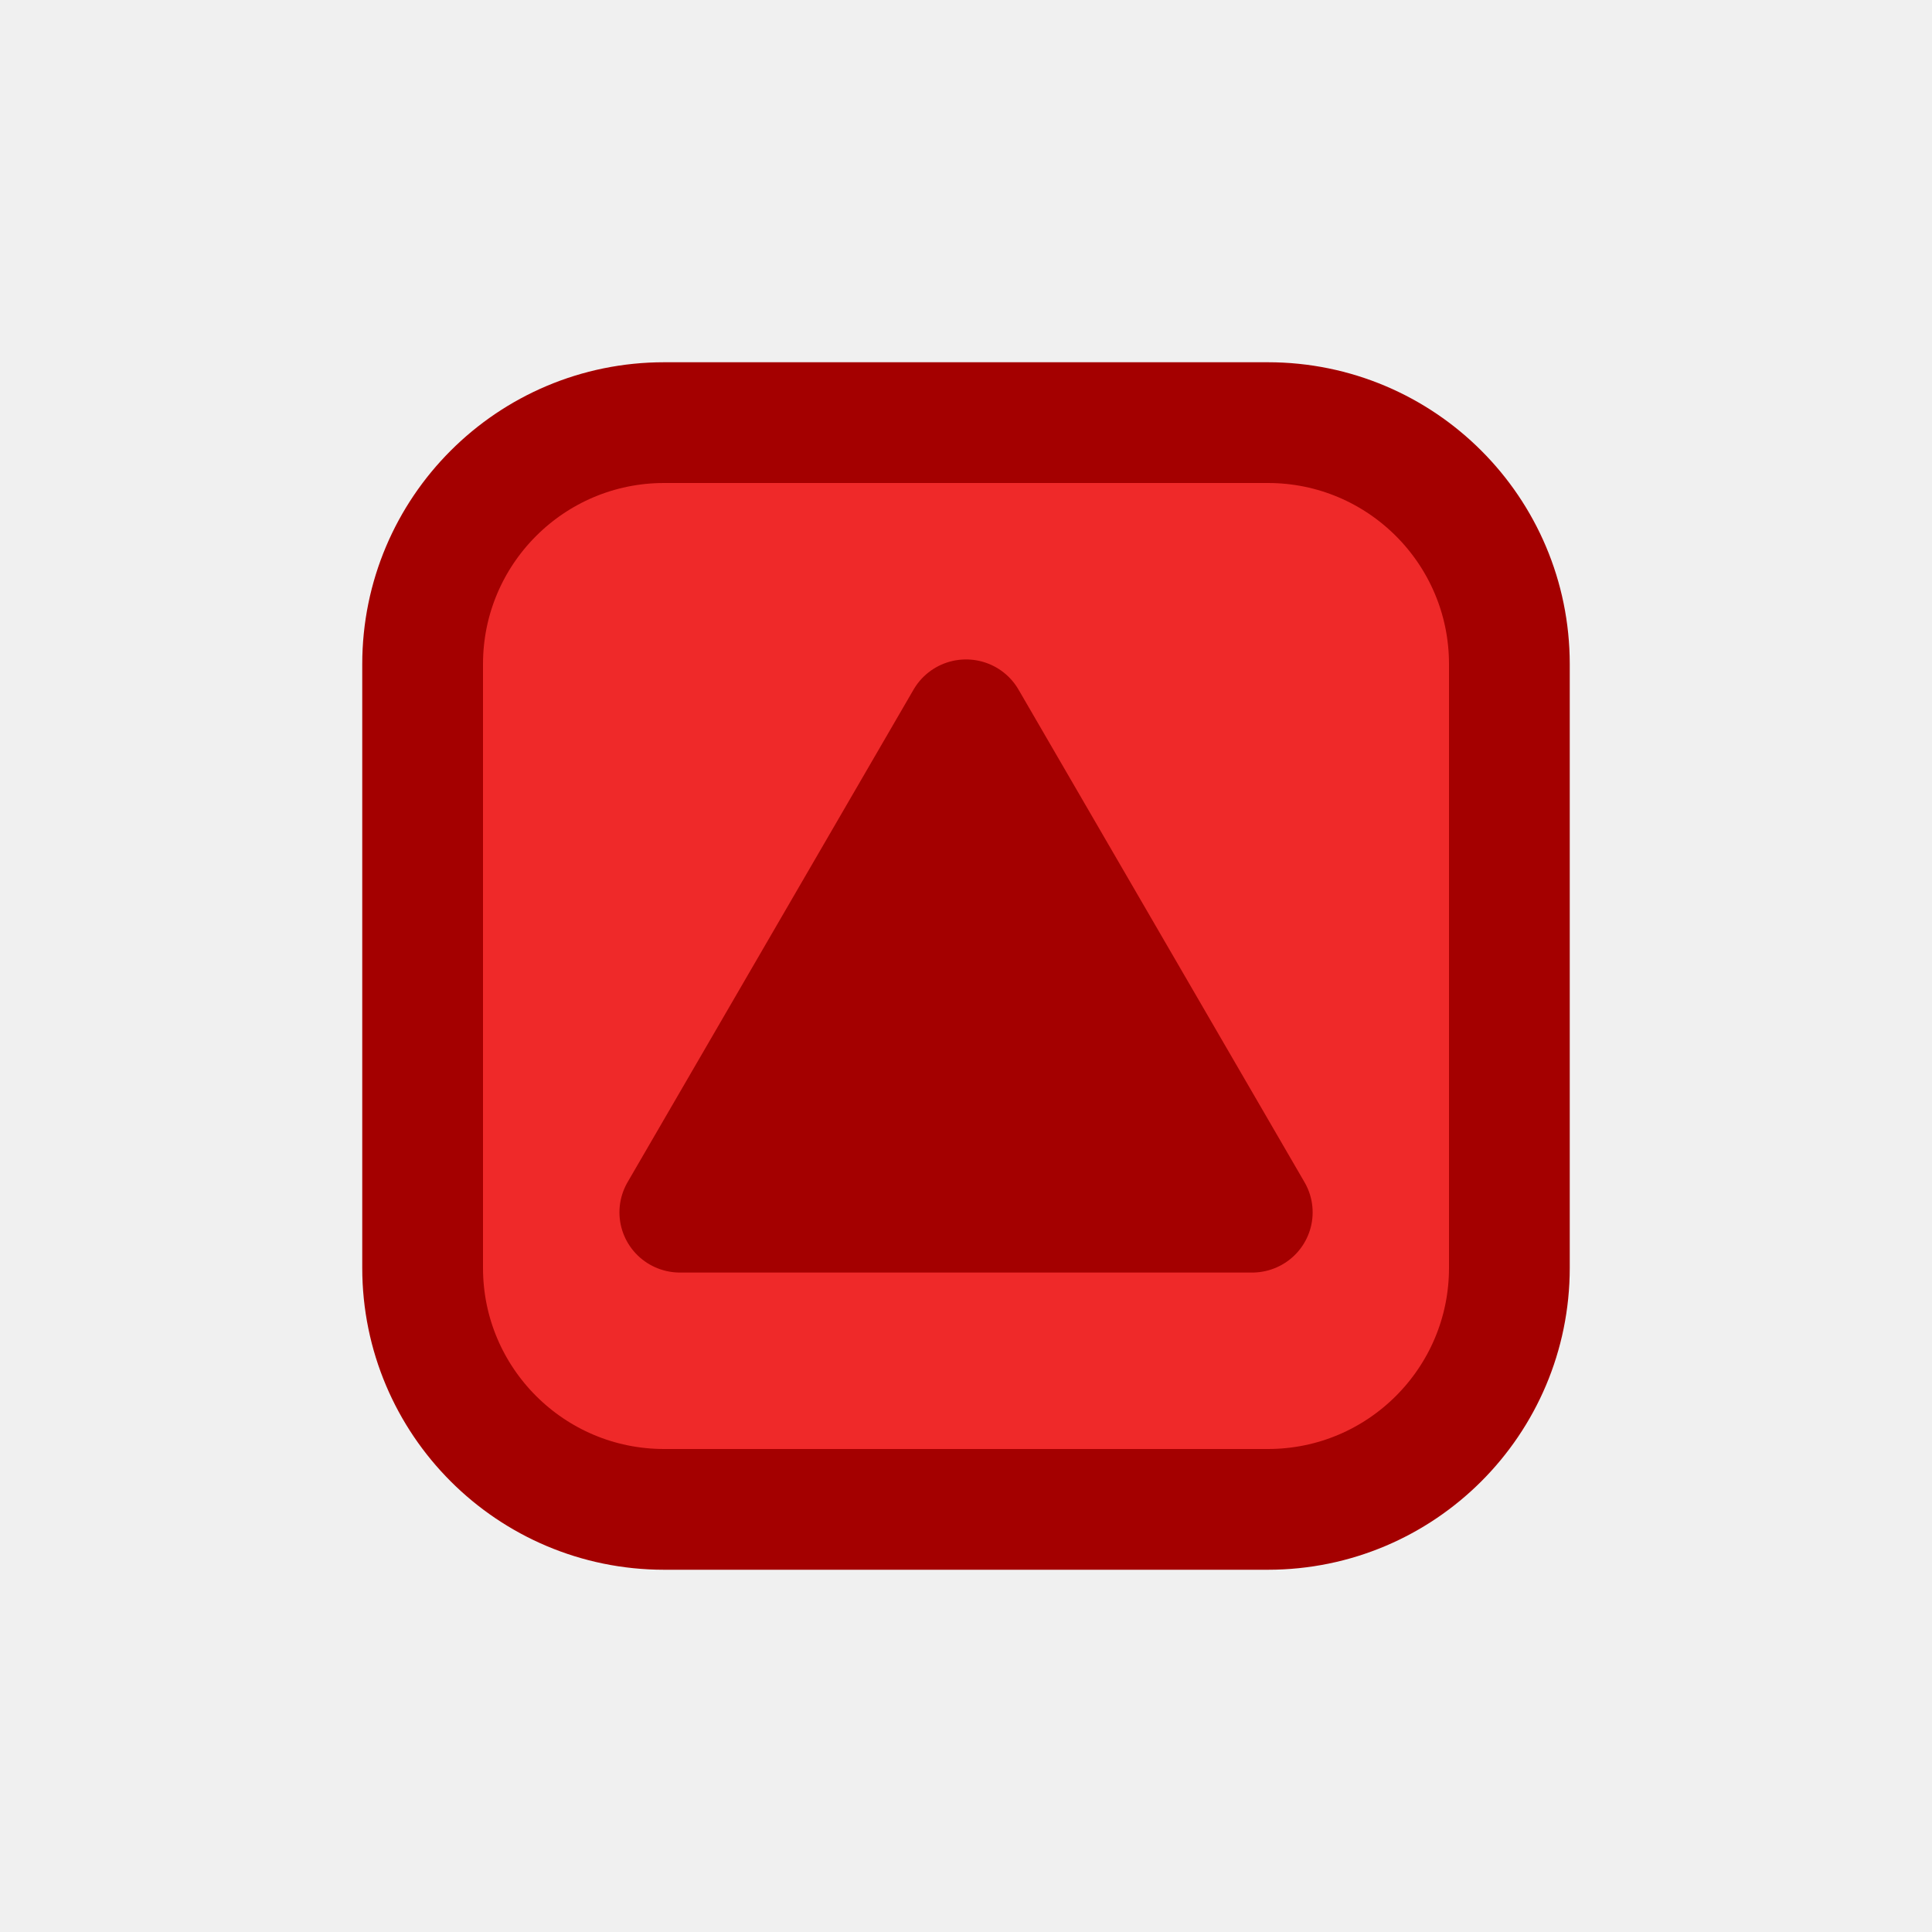
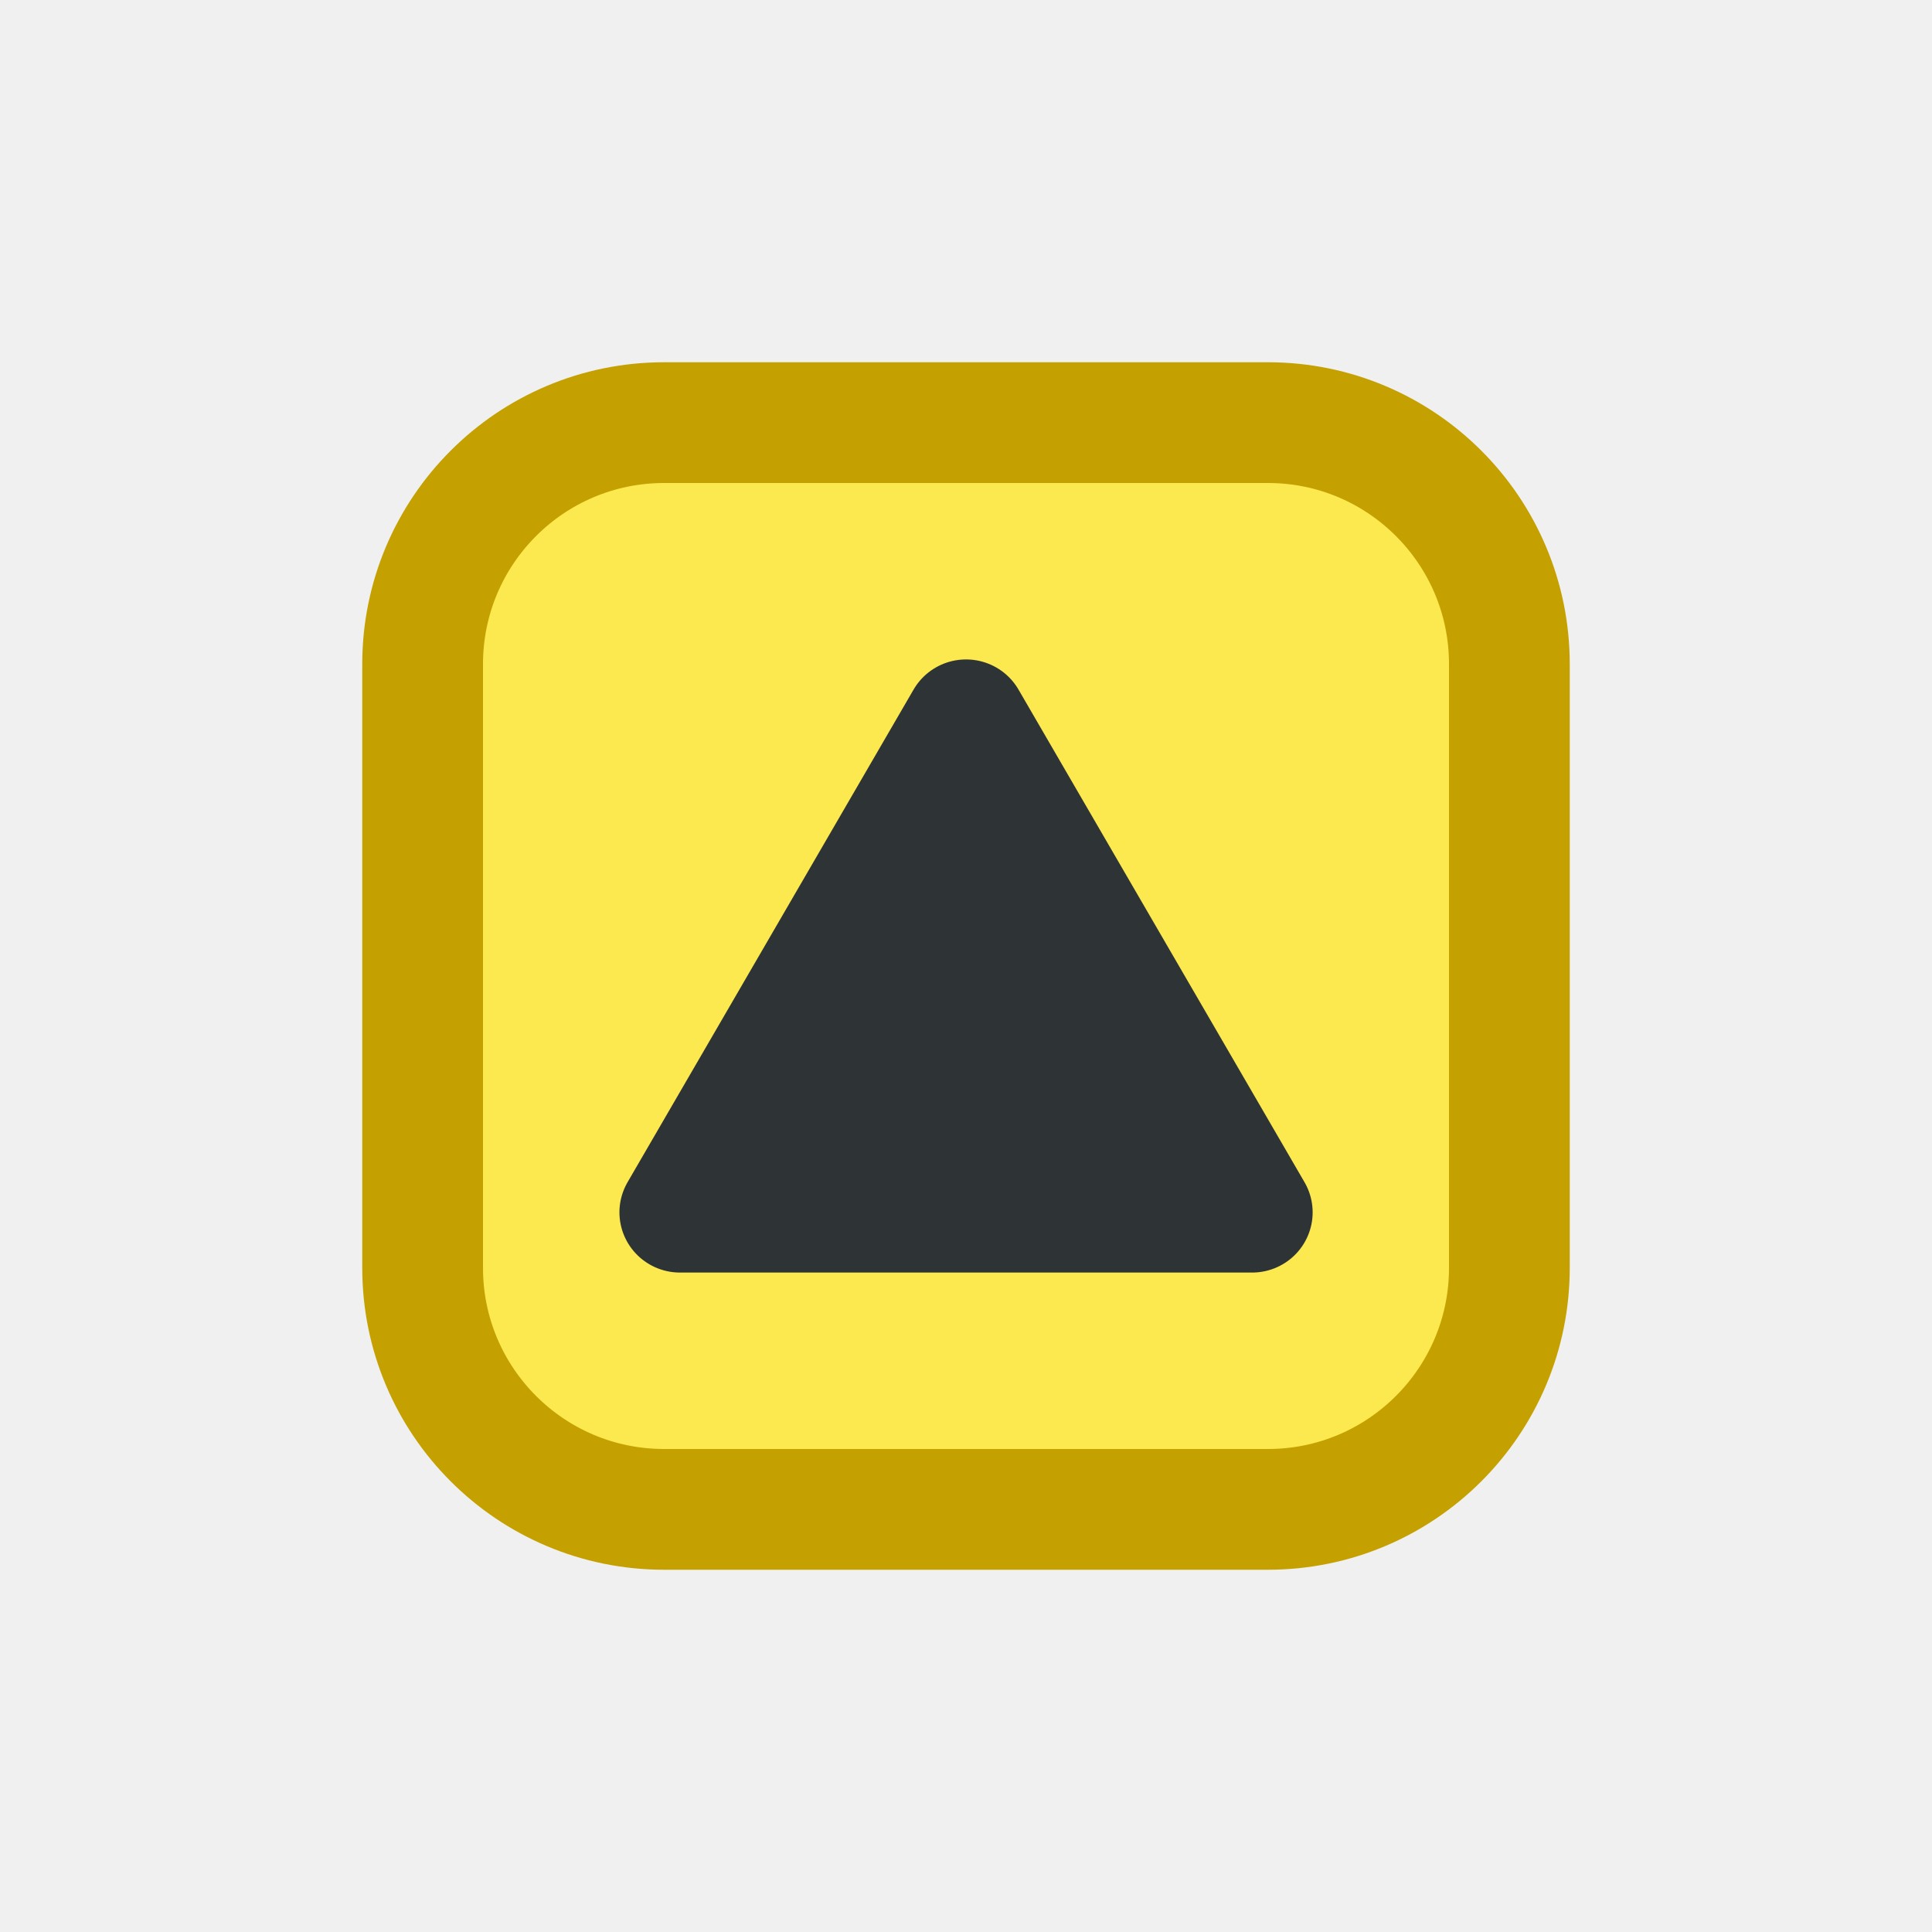
<svg xmlns="http://www.w3.org/2000/svg" height="16" id="svg2103" width="16" version="1.0">
  <defs id="defs2105">
    <marker id="ArrowEnd" markerHeight="3" markerUnits="strokeWidth" markerWidth="4" orient="auto" refX="0" refY="5" viewBox="0 0 10 10">
      <path d="M 0,0 L 10,5 L 0,10 L 0,0 z" id="path2108" />
    </marker>
    <marker id="ArrowStart" markerHeight="3" markerUnits="strokeWidth" markerWidth="4" orient="auto" refX="10" refY="5" viewBox="0 0 10 10">
      <path d="M 10,0 L 0,5 L 10,10 L 10,0 z" id="path2111" />
    </marker>
    <marker viewBox="0 0 10 10" refY="5" refX="10" orient="auto" markerWidth="4" markerUnits="strokeWidth" markerHeight="3" id="marker3895">
      <path id="path3897" d="M 10,0 L 0,5 L 10,10 L 10,0 z" />
    </marker>
    <marker viewBox="0 0 10 10" refY="5" refX="0" orient="auto" markerWidth="4" markerUnits="strokeWidth" markerHeight="3" id="marker3891">
      <path id="path3893" d="M 0,0 L 10,5 L 0,10 L 0,0 z" />
    </marker>
  </defs>
-   <rect style="opacity:1;color:#000000;fill:#ef2929;fill-opacity:1;fill-rule:evenodd;stroke:#a40000;stroke-width:1;stroke-linecap:round;stroke-linejoin:round;marker:none;marker-start:none;marker-mid:none;marker-end:none;stroke-miterlimit:4;stroke-dasharray:none;stroke-dashoffset:0;stroke-opacity:1;visibility:visible;display:inline;overflow:visible;enable-background:accumulate" id="rect3802" width="9" height="9" x="-12.5" y="-12.5" transform="scale(-1,-1)" ry="2" rx="2" />
+   <rect style="opacity:1;color:#000000;fill:#fce94f;fill-opacity:1;fill-rule:evenodd;stroke:#c4a000;stroke-width:1;stroke-linecap:round;stroke-linejoin:round;marker:none;marker-start:none;marker-mid:none;marker-end:none;stroke-miterlimit:4;stroke-dasharray:none;stroke-dashoffset:0;stroke-opacity:1;visibility:visible;display:inline;overflow:visible;enable-background:accumulate" id="rect3802" width="9" height="9" x="-12.5" y="-12.5" transform="scale(-1,-1)" ry="2" rx="2" />
+   <path style="opacity:1;color:#000000;fill:#2e3436;fill-opacity:1;fill-rule:evenodd;stroke:#2e3436;stroke-width:1.255;stroke-linecap:round;stroke-linejoin:round;marker:none;marker-start:none;marker-mid:none;marker-end:none;stroke-miterlimit:4;stroke-dasharray:none;stroke-dashoffset:0;stroke-opacity:1;visibility:visible;display:inline;overflow:visible;enable-background:accumulate" id="path3491" d="M -8.156,3.902 L -14.084,3.902 L -11.12,-1.232 L -8.156,3.902 z" transform="matrix(-0.7992255,0,0,0.7947422,-0.8870552,6.938996)" />
  <path d="" id="path2125" style="fill:#ffffff;stroke:none" />
  <path d="" id="path2131" style="fill:#ffffff;stroke:none" />
-   <path style="opacity:1;color:#000000;fill:#a40000;fill-opacity:1;fill-rule:evenodd;stroke:#a40000;stroke-width:1.255;stroke-linecap:round;stroke-linejoin:round;marker:none;marker-start:none;marker-mid:none;marker-end:none;stroke-miterlimit:4;stroke-dasharray:none;stroke-dashoffset:0;stroke-opacity:1;visibility:visible;display:inline;overflow:visible;enable-background:accumulate" id="path3491" d="M -8.156,3.902 L -14.084,3.902 L -11.12,-1.232 L -8.156,3.902 z" transform="matrix(-0.7992256,0,0,0.7947422,-0.8870565,6.938996)" />
</svg>
